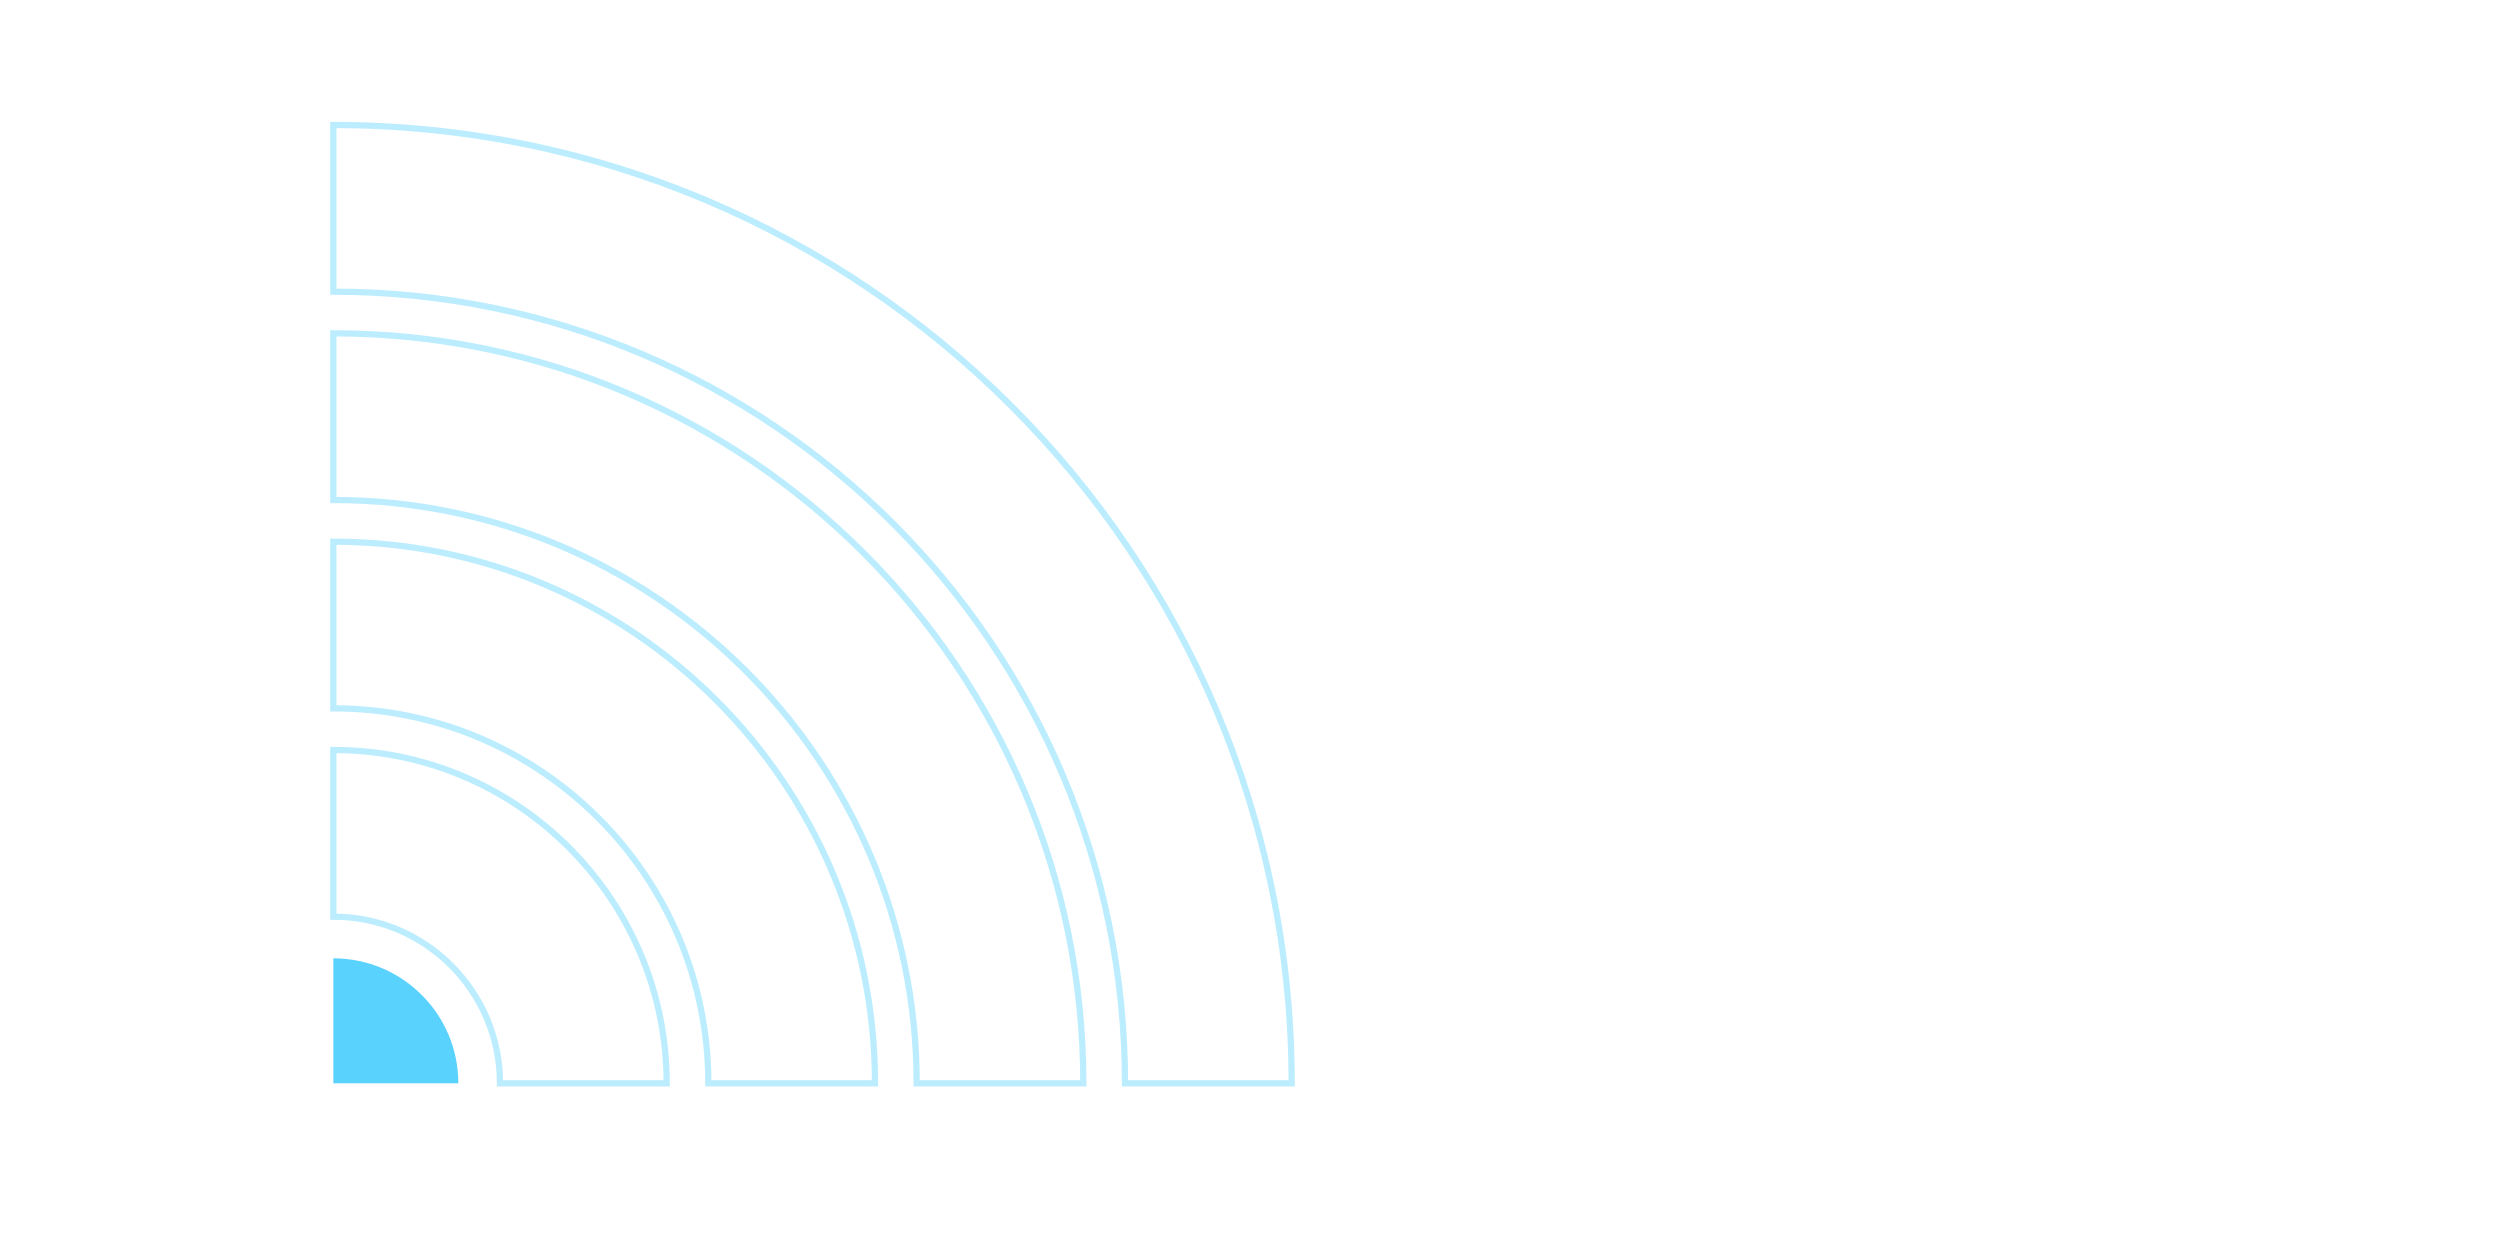
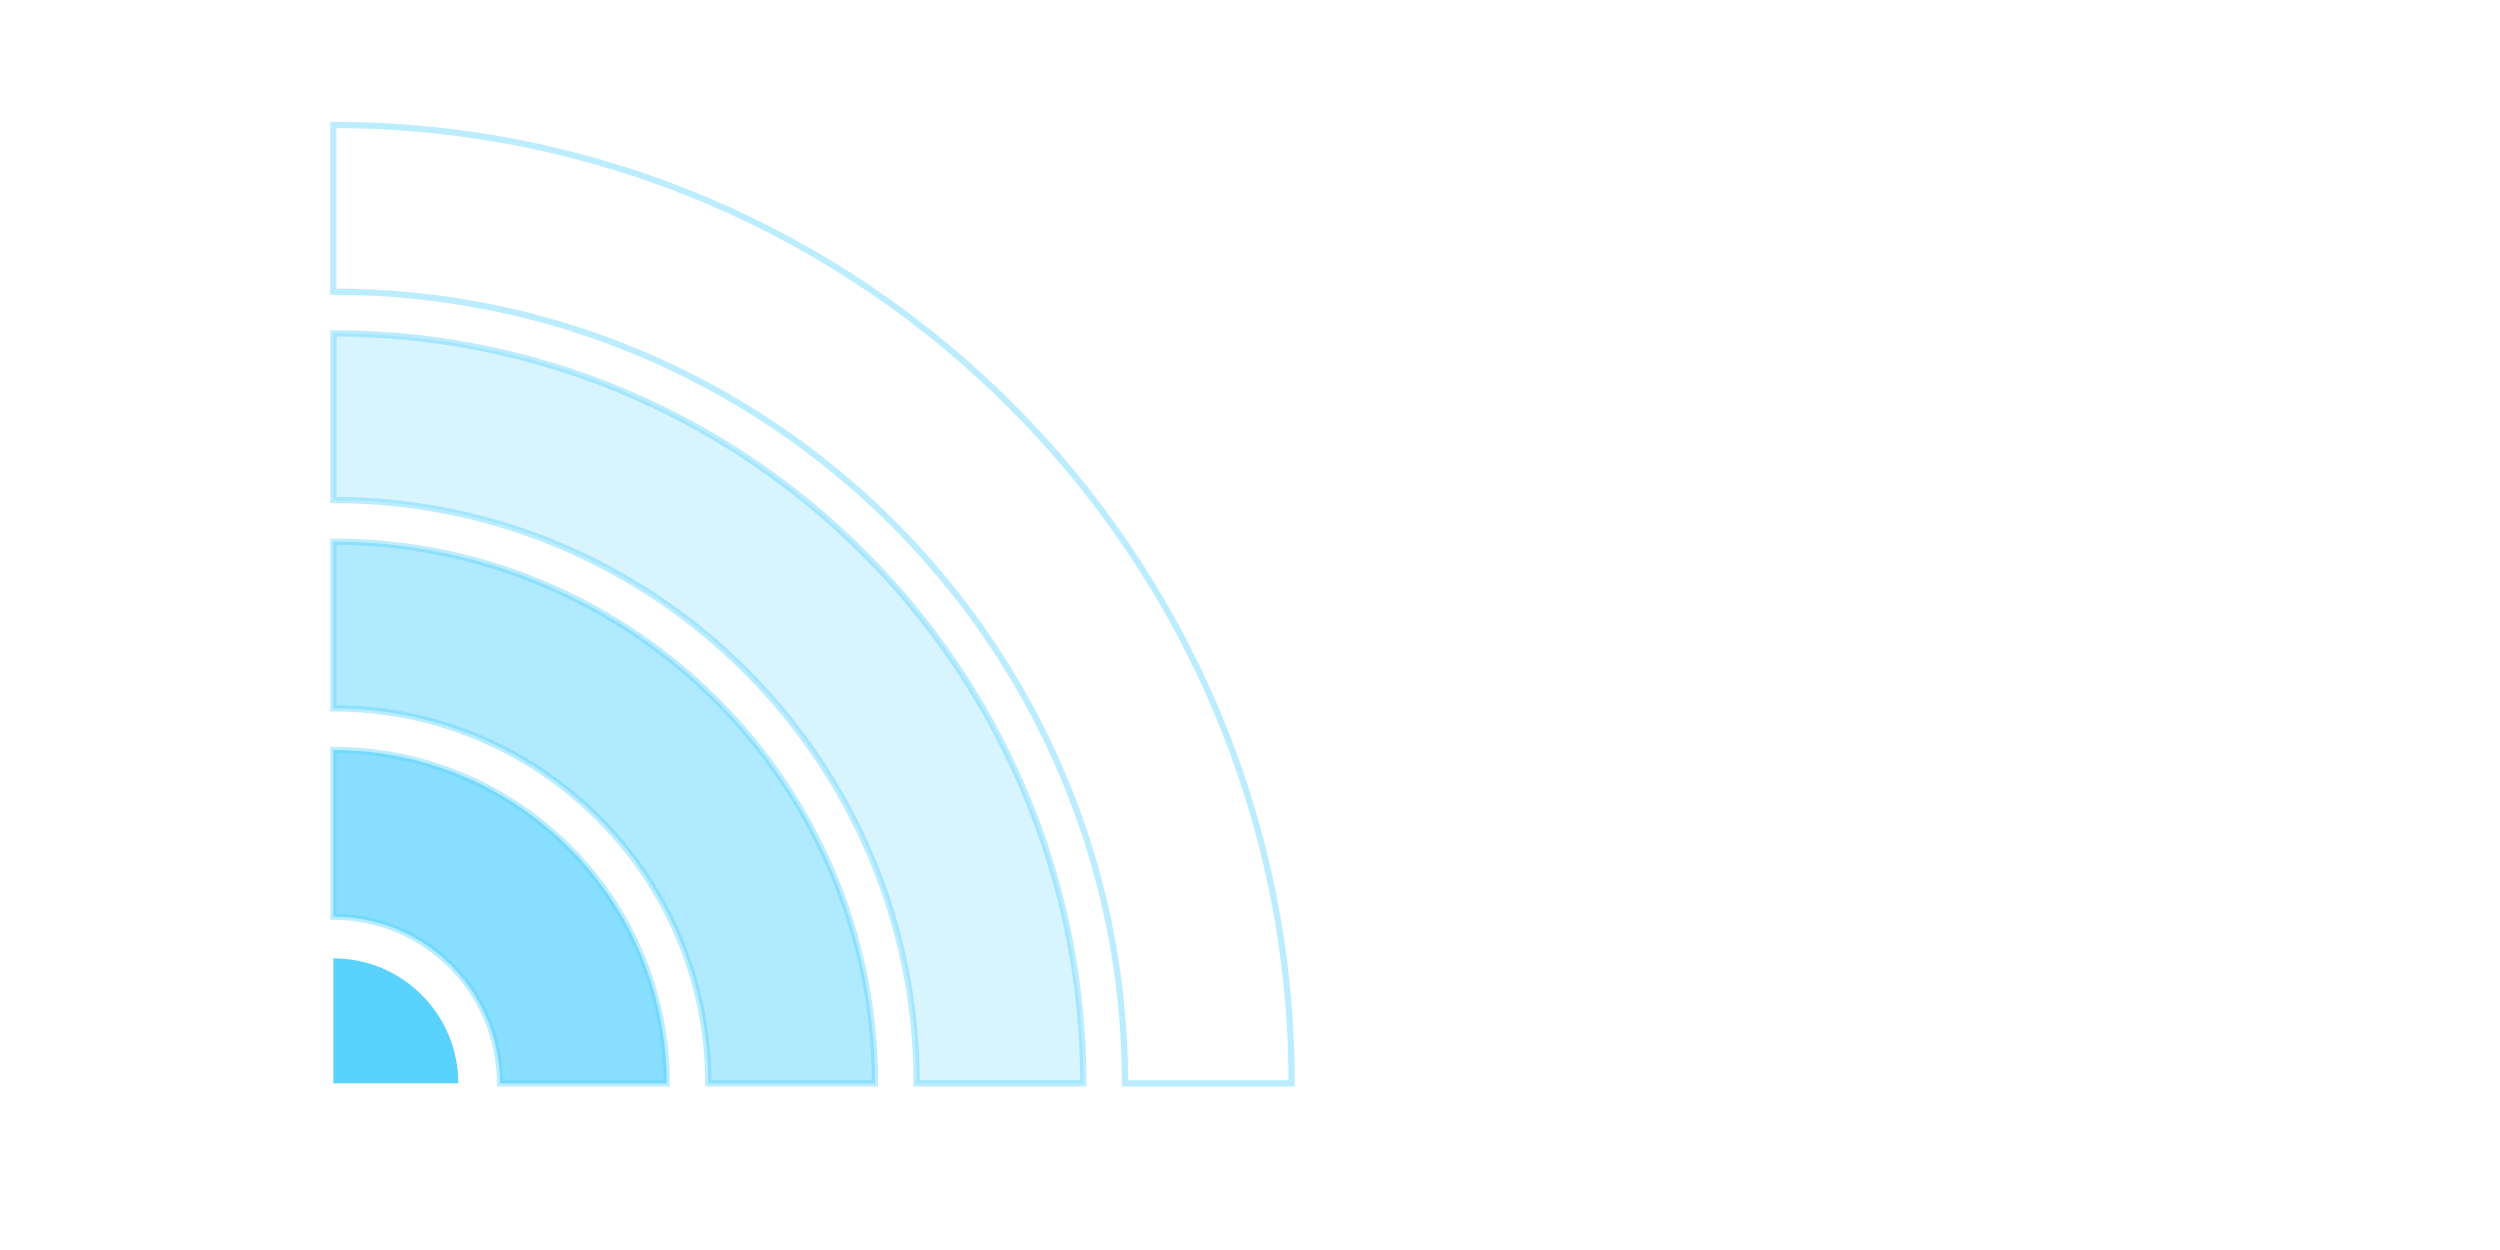
<svg xmlns="http://www.w3.org/2000/svg" viewBox="0 0 600 300" aria-hidden="true" focusable="false">
  <path d="M80 30 A230 230 0 0 1 310 260 L270 260 A190 190 0 0 0 80 70 Z" fill="none" stroke="#59D2FE" stroke-width="1.5" stroke-opacity=".4" />
-   <path d="M80 80 A180 180 0 0 1 260 260 L220 260 A140 140 0 0 0 80 120 Z" fill="none" stroke="#59D2FE" stroke-width="1.5" stroke-opacity=".4" />
-   <path d="M80 130 A130 130 0 0 1 210 260 L170 260 A90 90 0 0 0 80 170 Z" fill="none" stroke="#59D2FE" stroke-width="1.5" stroke-opacity=".4" />
-   <path d="M80 180 A80 80 0 0 1 160 260 L120 260 A40 40 0 0 0 80 220 Z" fill="none" stroke="#59D2FE" stroke-width="1.5" stroke-opacity=".4" />
+   <path d="M80 80 A180 180 0 0 1 260 260 L220 260 A140 140 0 0 0 80 120 Z" fill="#59D2FE" fill-opacity="0.24" stroke="#59D2FE" stroke-width="1.5" stroke-opacity=".4" />
+   <path d="M80 130 A130 130 0 0 1 210 260 L170 260 A90 90 0 0 0 80 170 Z" fill="#59D2FE" fill-opacity="0.48" stroke="#59D2FE" stroke-width="1.5" stroke-opacity=".4" />
+   <path d="M80 180 A80 80 0 0 1 160 260 L120 260 A40 40 0 0 0 80 220 Z" fill="#59D2FE" fill-opacity="0.72" stroke="#59D2FE" stroke-width="1.5" stroke-opacity=".4" />
  <path d="M80 230 A30 30 0 0 1 110 260 L80 260 Z" fill="#59D2FE" />
</svg>
